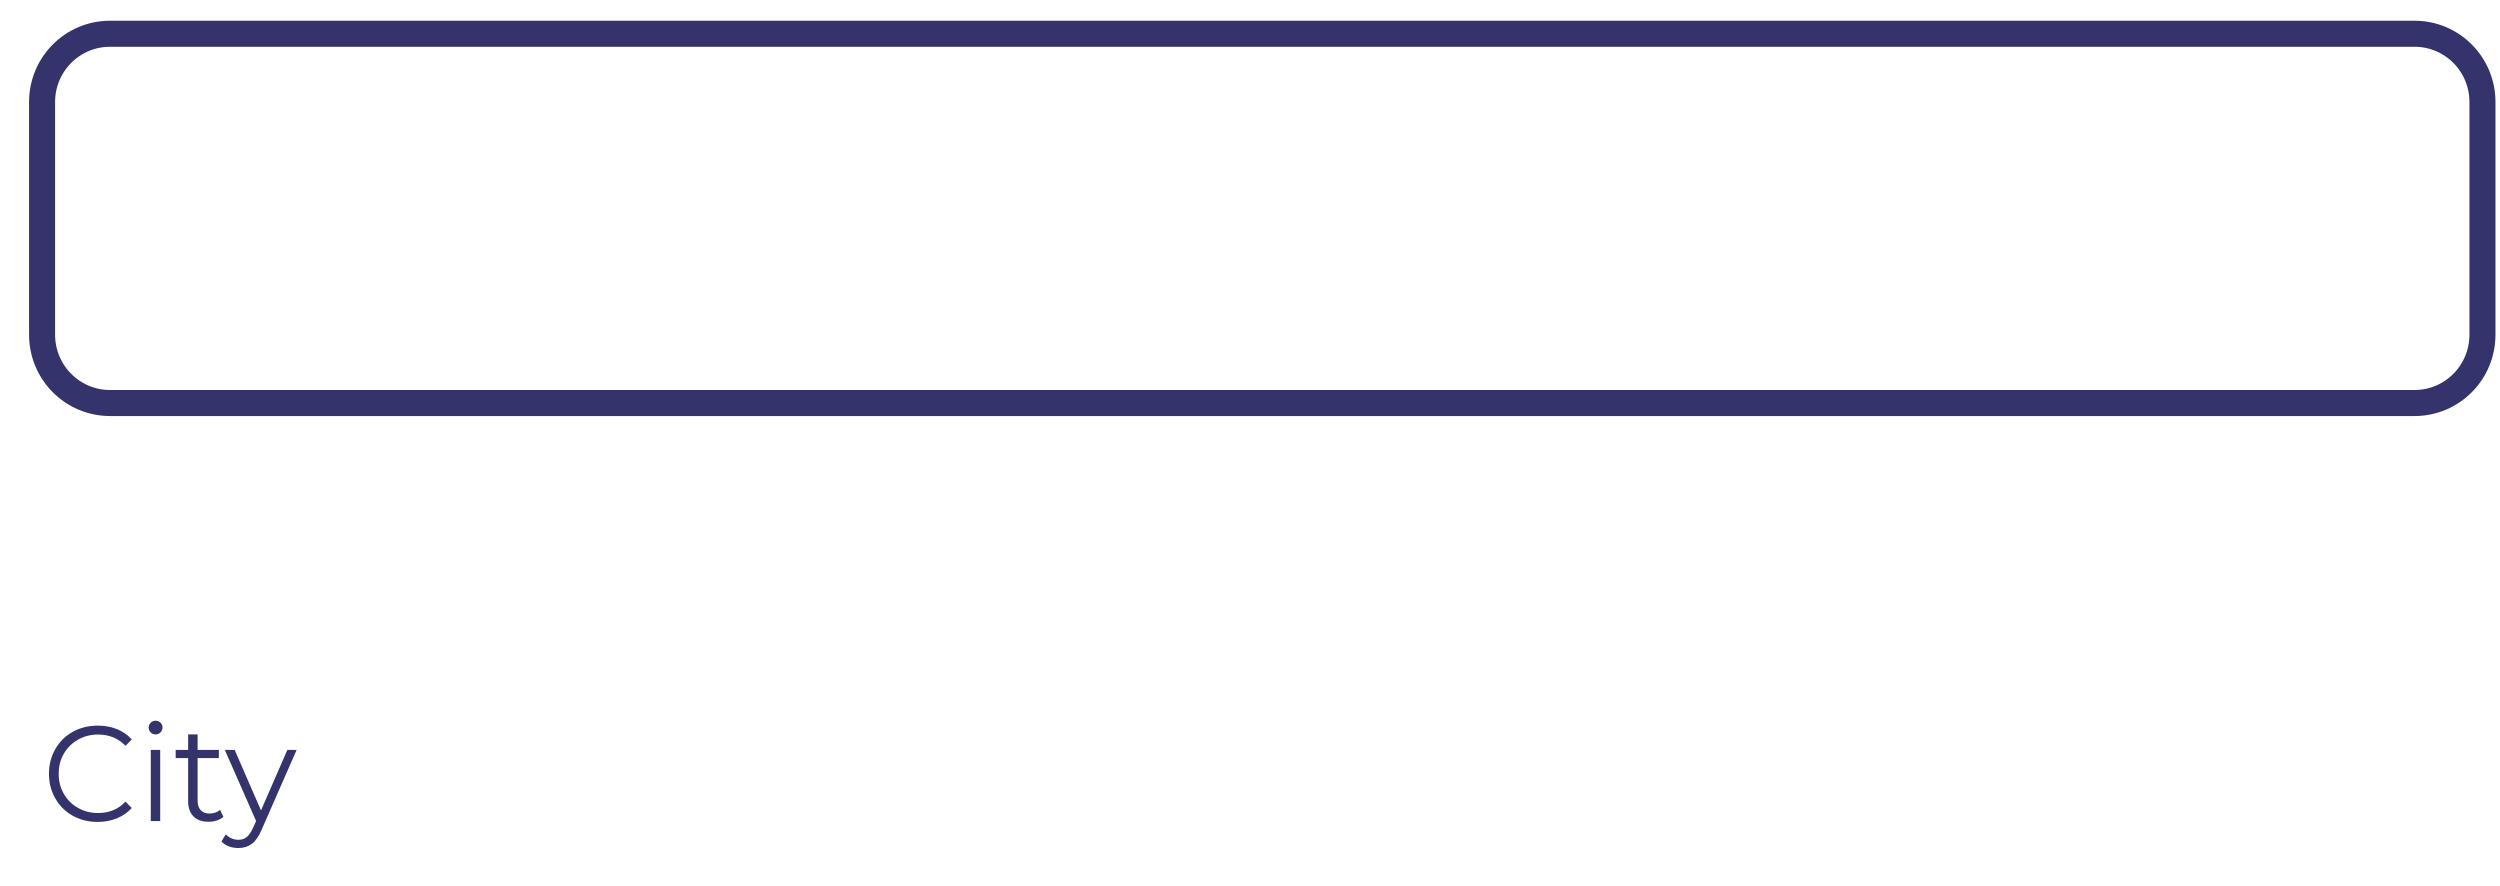
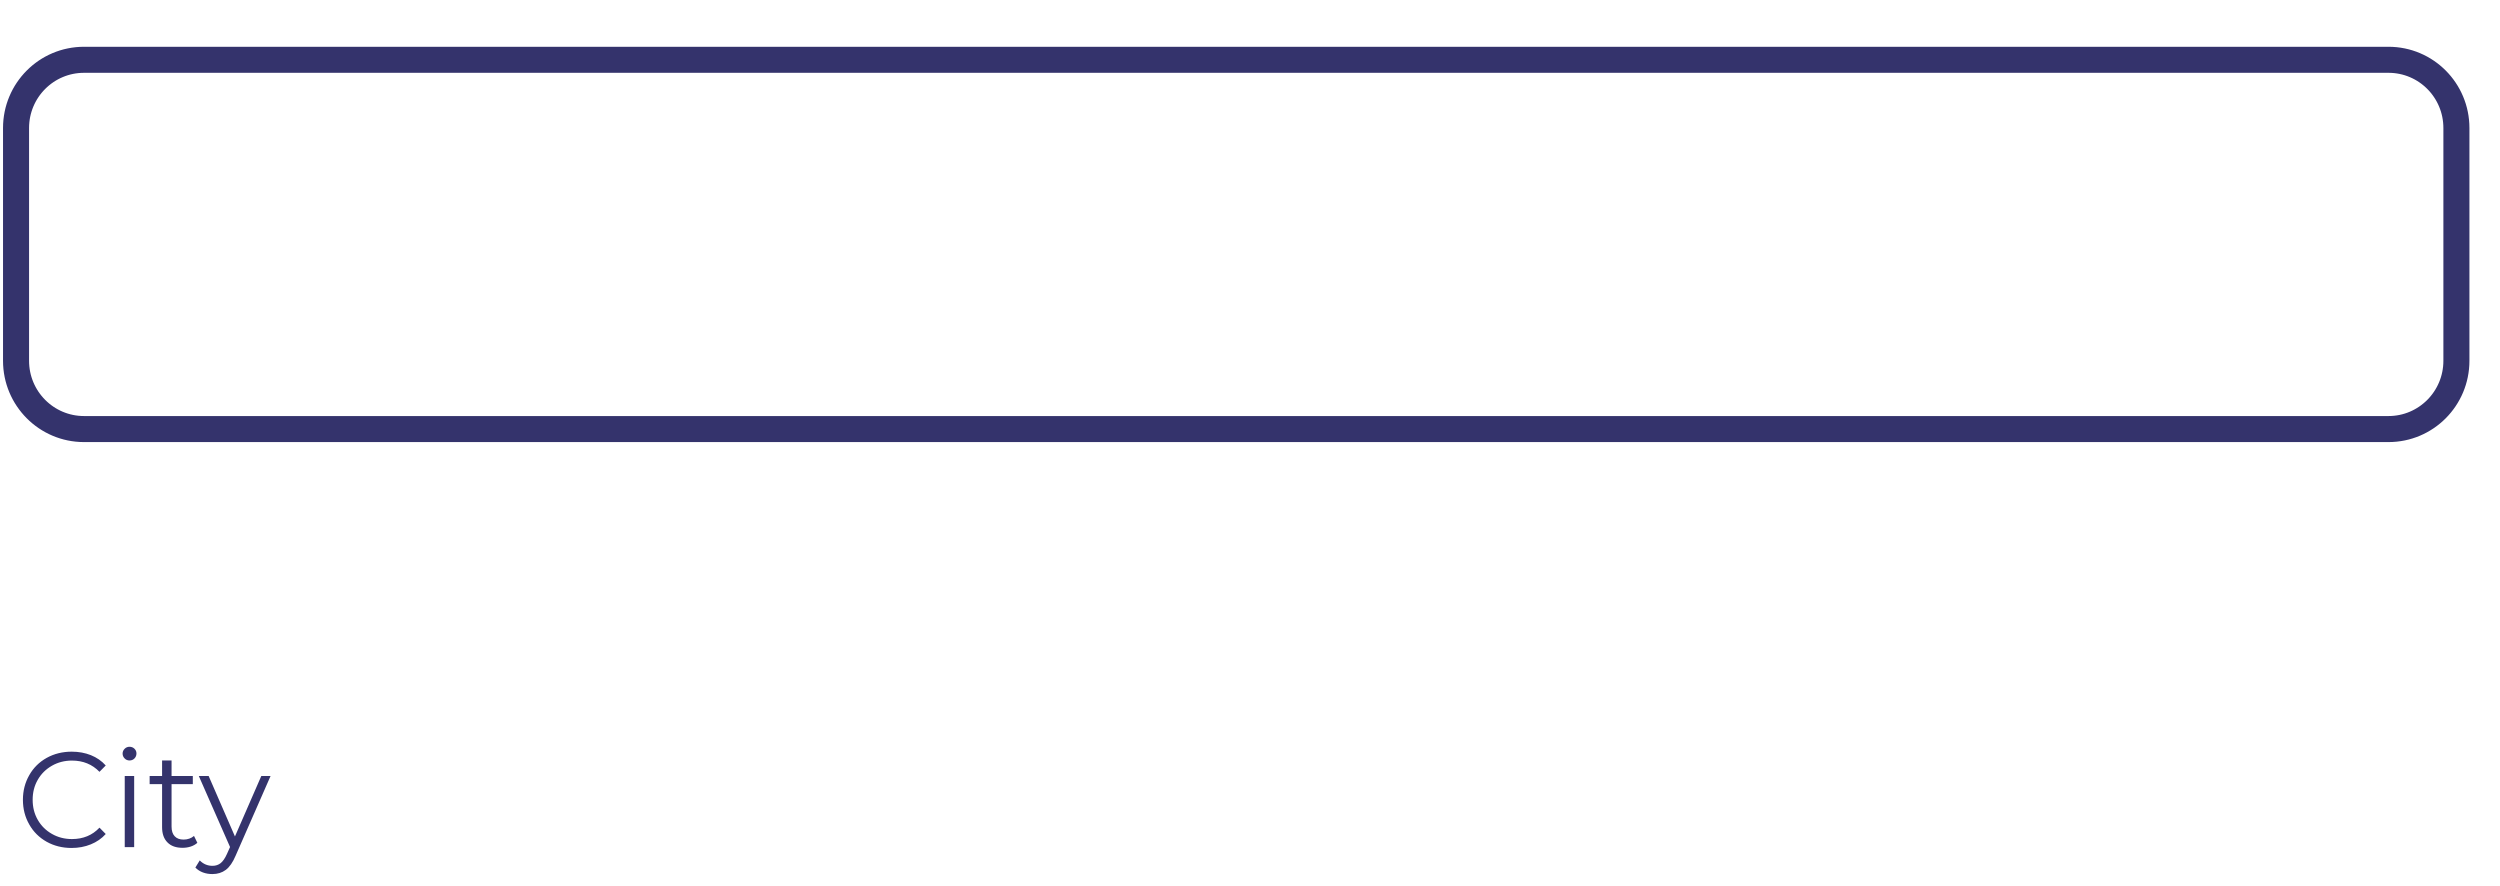
<svg xmlns="http://www.w3.org/2000/svg" width="48" height="17" viewBox="0 0 48 17" fill="none">
-   <path fill-rule="evenodd" clip-rule="evenodd" d="M46.359 7.738H2.112C1.392 7.738 0.808 7.151 0.808 6.427V1.958C0.808 1.234 1.392 0.648 2.112 0.648H46.359C47.08 0.648 47.663 1.234 47.663 1.958V6.427C47.663 7.151 47.08 7.738 46.359 7.738Z" stroke="#34336C" stroke-width="0.5" />
-   <path fill-rule="evenodd" clip-rule="evenodd" d="M1.874 15.781C1.698 15.781 1.538 15.741 1.396 15.662C1.254 15.582 1.142 15.472 1.062 15.33C0.981 15.189 0.94 15.031 0.94 14.856C0.94 14.682 0.981 14.524 1.062 14.383C1.142 14.241 1.254 14.131 1.397 14.051C1.54 13.972 1.7 13.932 1.877 13.932C2.01 13.932 2.132 13.954 2.245 13.999C2.357 14.044 2.452 14.11 2.53 14.197L2.41 14.319C2.271 14.175 2.095 14.103 1.882 14.103C1.741 14.103 1.612 14.136 1.497 14.202C1.381 14.268 1.29 14.358 1.225 14.472C1.159 14.586 1.127 14.714 1.127 14.856C1.127 14.998 1.159 15.127 1.225 15.241C1.29 15.355 1.381 15.445 1.497 15.511C1.612 15.577 1.741 15.61 1.882 15.61C2.097 15.61 2.273 15.537 2.41 15.391L2.53 15.514C2.452 15.6 2.356 15.666 2.243 15.712C2.13 15.758 2.007 15.781 1.874 15.781ZM2.895 14.399H3.076V15.765H2.895V14.399ZM2.987 14.101C2.95 14.101 2.918 14.088 2.893 14.062C2.867 14.036 2.854 14.005 2.854 13.968C2.854 13.934 2.867 13.903 2.893 13.877C2.918 13.851 2.95 13.838 2.987 13.838C3.025 13.838 3.056 13.851 3.082 13.876C3.107 13.901 3.12 13.931 3.12 13.966C3.12 14.004 3.107 14.036 3.082 14.062C3.056 14.088 3.025 14.101 2.987 14.101ZM4.289 15.682C4.255 15.713 4.213 15.737 4.162 15.754C4.112 15.77 4.06 15.778 4.005 15.778C3.88 15.778 3.783 15.744 3.715 15.675C3.646 15.605 3.612 15.507 3.612 15.381V14.555H3.373V14.399H3.612V14.101H3.794V14.399H4.202V14.555H3.794V15.371C3.794 15.452 3.814 15.514 3.854 15.556C3.894 15.599 3.951 15.62 4.026 15.62C4.063 15.62 4.099 15.614 4.134 15.602C4.169 15.59 4.199 15.572 4.225 15.55L4.289 15.682ZM5.695 14.399L5.024 15.929C4.97 16.057 4.907 16.148 4.835 16.202C4.764 16.255 4.678 16.282 4.578 16.282C4.513 16.282 4.453 16.272 4.396 16.251C4.34 16.23 4.292 16.199 4.251 16.157L4.335 16.02C4.403 16.089 4.485 16.124 4.58 16.124C4.641 16.124 4.694 16.106 4.737 16.072C4.78 16.037 4.821 15.978 4.858 15.895L4.917 15.763L4.317 14.399H4.506L5.011 15.56L5.517 14.399H5.695Z" fill="#34336C" />
+   <path fill-rule="evenodd" clip-rule="evenodd" d="M45.859 8.238H1.613C0.892 8.238 0.308 7.651 0.308 6.927V2.458C0.308 1.734 0.892 1.148 1.613 1.148H45.859C46.58 1.148 47.163 1.734 47.163 2.458V6.927C47.163 7.651 46.58 8.238 45.859 8.238Z" stroke="#34336C" stroke-width="0.5" />
+   <path fill-rule="evenodd" clip-rule="evenodd" d="M1.374 16.281C1.198 16.281 1.038 16.241 0.896 16.162C0.754 16.082 0.642 15.972 0.562 15.83C0.481 15.689 0.44 15.531 0.44 15.356C0.44 15.182 0.481 15.024 0.562 14.883C0.642 14.741 0.754 14.631 0.897 14.551C1.04 14.472 1.2 14.432 1.377 14.432C1.51 14.432 1.632 14.454 1.745 14.499C1.857 14.544 1.952 14.61 2.03 14.697L1.91 14.819C1.771 14.675 1.595 14.603 1.382 14.603C1.241 14.603 1.112 14.636 0.997 14.702C0.881 14.768 0.79 14.858 0.725 14.972C0.659 15.086 0.627 15.214 0.627 15.356C0.627 15.498 0.659 15.627 0.725 15.741C0.79 15.855 0.881 15.945 0.997 16.011C1.112 16.077 1.241 16.11 1.382 16.11C1.597 16.11 1.773 16.037 1.91 15.891L2.03 16.013C1.952 16.1 1.856 16.166 1.743 16.212C1.63 16.258 1.507 16.281 1.374 16.281ZM2.395 14.899H2.576V16.265H2.395V14.899ZM2.487 14.601C2.45 14.601 2.418 14.588 2.393 14.562C2.367 14.536 2.354 14.505 2.354 14.468C2.354 14.434 2.367 14.403 2.393 14.377C2.418 14.351 2.45 14.338 2.487 14.338C2.525 14.338 2.556 14.351 2.582 14.376C2.607 14.401 2.62 14.431 2.62 14.466C2.62 14.504 2.607 14.536 2.582 14.562C2.556 14.588 2.525 14.601 2.487 14.601ZM3.789 16.182C3.755 16.213 3.713 16.237 3.662 16.254C3.612 16.27 3.56 16.278 3.505 16.278C3.38 16.278 3.283 16.244 3.215 16.174C3.146 16.105 3.112 16.007 3.112 15.881V15.055H2.873V14.899H3.112V14.601H3.294V14.899H3.702V15.055H3.294V15.871C3.294 15.952 3.314 16.014 3.354 16.056C3.394 16.099 3.451 16.12 3.526 16.12C3.563 16.12 3.599 16.114 3.634 16.102C3.669 16.09 3.699 16.072 3.725 16.05L3.789 16.182ZM5.195 14.899L4.524 16.429C4.47 16.557 4.407 16.648 4.335 16.702C4.264 16.755 4.178 16.782 4.078 16.782C4.013 16.782 3.953 16.772 3.896 16.751C3.84 16.73 3.792 16.699 3.751 16.657L3.835 16.52C3.903 16.589 3.985 16.624 4.08 16.624C4.141 16.624 4.194 16.606 4.237 16.572C4.28 16.537 4.321 16.478 4.358 16.395L4.417 16.263L3.817 14.899H4.006L4.511 16.06L5.017 14.899H5.195Z" fill="#34336C" />
</svg>
